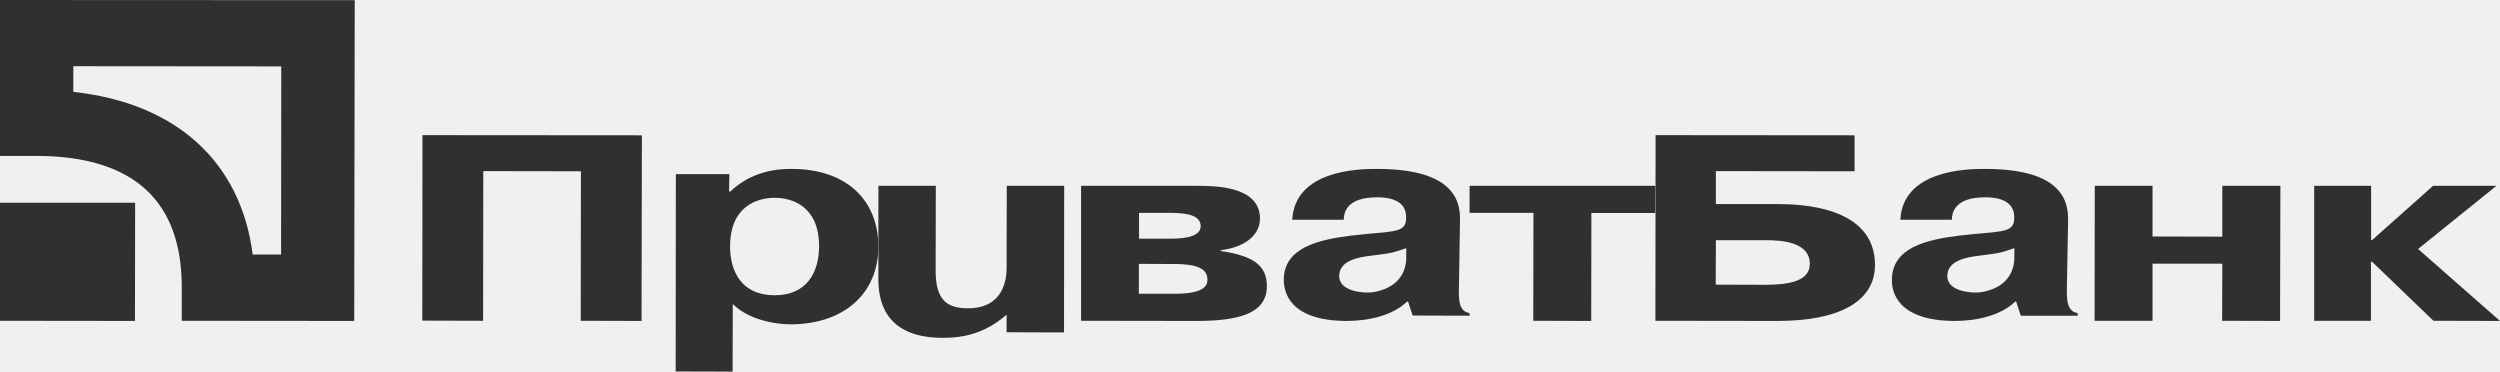
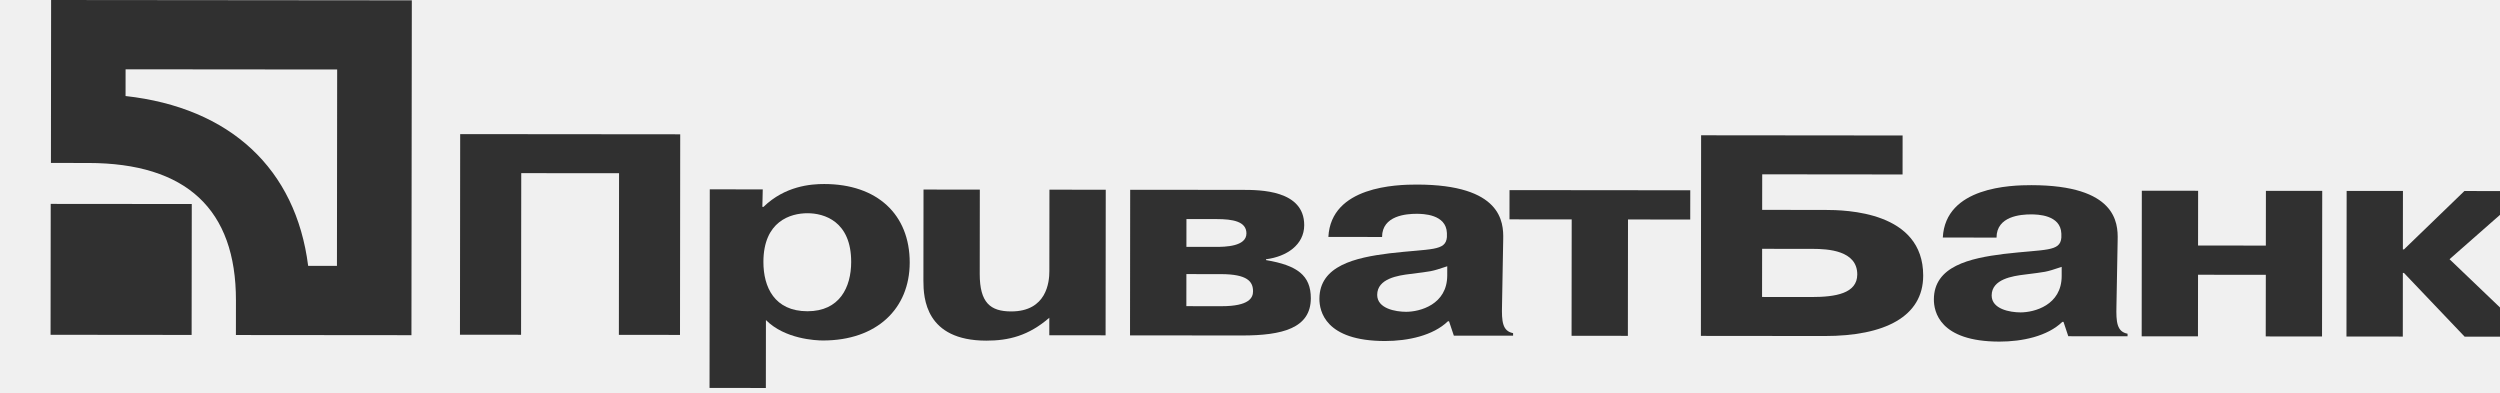
- <svg xmlns="http://www.w3.org/2000/svg" width="148" height="22" viewBox="0 0 148 22" fill="none">
-   <defs />
-   <path id="Vector" d="M28.6 18.99L25 18.98L25.01 8L38 8.01L37.98 19L34.38 18.99L34.39 10.14L28.61 10.13L28.6 18.99Z" fill="#303030" fill-opacity="1" fill-rule="evenodd" />
-   <path id="Vector" d="M43.22 14.58C43.23 12.18 44.85 11.71 45.87 11.71C46.87 11.71 48.49 12.19 48.49 14.58C48.49 16.07 47.8 17.48 45.86 17.48C43.89 17.48 43.22 16.06 43.22 14.58ZM40.01 10.31L40 21.99L43.37 22L43.38 18C44.51 19.11 46.35 19.2 46.79 19.2C50.01 19.2 51.99 17.33 52 14.62C52 11.79 50.05 10 46.87 10C46.07 9.99 44.52 10.11 43.23 11.34L43.16 11.34L43.18 10.31L40.01 10.31Z" fill="#303030" fill-opacity="1" fill-rule="evenodd" />
-   <path id="Vector" d="M59.59 18.63C58.34 19.71 57.13 20 55.79 20C52.13 19.99 51.99 17.47 52 16.42L52 11L55.4 11L55.39 16.02C55.39 17.74 56.04 18.25 57.29 18.25C59.43 18.26 59.59 16.5 59.59 15.87L59.6 11L63 11L62.99 19.68L59.59 19.67L59.59 18.63Z" fill="#303030" fill-opacity="1" fill-rule="evenodd" />
-   <path id="Vector" d="M67.43 12.6L69.28 12.6C70.25 12.61 71.08 12.73 71.08 13.39C71.08 14.12 69.77 14.13 69.21 14.13L67.43 14.13L67.43 12.6ZM64 11L64 18.99L70.8 19C73.28 19 74.99 18.59 75 16.95C75 15.69 74.16 15.14 72.27 14.86L72.27 14.81C73.51 14.67 74.59 14.03 74.59 12.94C74.59 11 71.89 11 70.83 11L64 11ZM67.42 15.62L69.52 15.63C71.14 15.63 71.48 16.04 71.48 16.57C71.48 16.92 71.25 17.39 69.56 17.39L67.42 17.39L67.42 15.62Z" fill="#303030" fill-opacity="1" fill-rule="evenodd" />
-   <path id="Vector" d="M83.25 15.22C83.25 16.91 81.7 17.32 80.92 17.32C80.33 17.31 79.28 17.13 79.28 16.34C79.28 15.4 80.48 15.22 81.15 15.14C82.39 14.97 82.29 15.02 83.25 14.69L83.25 15.22ZM79.55 13.01C79.56 11.77 80.94 11.68 81.51 11.68C81.87 11.68 83.2 11.69 83.24 12.78L83.24 13.01C83.17 13.84 82.33 13.67 79.97 13.95C78.04 14.19 76 14.66 76 16.57C76 17.26 76.31 18.99 79.72 19C81.02 19 82.45 18.68 83.29 17.86L83.36 17.86L83.63 18.68L87 18.69L87 18.54C86.39 18.42 86.34 17.86 86.37 16.96L86.43 13.13C86.46 12.16 86.35 10 81.54 10C80.38 9.99 76.66 10.09 76.5 13.01L79.55 13.01Z" fill="#303030" fill-opacity="1" fill-rule="evenodd" />
-   <path id="Vector" d="M87 12.6L87 11L98 11L97.99 12.61L94.21 12.61L94.2 19L90.77 18.99L90.78 12.6L87 12.6Z" fill="#303030" fill-opacity="1" fill-rule="evenodd" />
-   <path id="Vector" d="M101.58 14.22L104.54 14.22C105.41 14.22 107.14 14.3 107.14 15.62C107.14 16.66 105.88 16.86 104.47 16.86L101.57 16.85L101.58 14.22ZM101.58 10.13L109.79 10.14L109.79 8.01L98.01 8L98 18.99L105.23 19C108.74 19 110.99 17.93 111 15.69C111 12.17 106.5 12.09 105.24 12.08L101.58 12.08L101.58 10.13Z" fill="#303030" fill-opacity="1" fill-rule="evenodd" />
-   <path id="Vector" d="M119.25 15.22C119.25 16.91 117.69 17.32 116.92 17.32C116.33 17.31 115.28 17.13 115.28 16.34C115.28 15.4 116.48 15.22 117.15 15.14C118.39 14.97 118.29 15.02 119.25 14.69L119.25 15.22ZM115.55 13.01C115.56 11.77 116.94 11.68 117.51 11.68C117.87 11.68 119.19 11.69 119.24 12.78L119.24 13.01C119.17 13.84 118.33 13.67 115.97 13.95C114.04 14.19 112 14.66 112 16.57C111.99 17.26 112.31 18.99 115.72 19C117.02 19 118.45 18.68 119.29 17.86L119.36 17.86L119.63 18.69L123 18.69L123 18.54C122.39 18.42 122.34 17.86 122.36 16.96L122.43 13.13C122.45 12.16 122.35 10 117.53 10C116.38 9.99 112.65 10.09 112.5 13.01L115.55 13.01Z" fill="#303030" fill-opacity="1" fill-rule="evenodd" />
-   <path id="Vector" d="M127.43 18.99L124 18.99L124.01 11L127.43 11L127.43 14L131.56 14.01L131.56 11L135 11L134.98 19L131.55 18.99L131.56 15.61L127.43 15.61L127.43 18.99Z" fill="#303030" fill-opacity="1" fill-rule="evenodd" />
-   <path id="Vector" d="M144.04 11L147.79 11L143.15 14.74L148 19L144.06 18.99L140.43 15.5L140.36 15.5L140.36 18.99L137 18.99L137 11L140.37 11L140.37 14.21L140.43 14.21L144.04 11Z" fill="#303030" fill-opacity="1" fill-rule="evenodd" />
-   <path id="Vector" d="M0 18.99L7.99 19L8 12L0 12L0 18.99Z" fill="#303030" fill-opacity="1" fill-rule="evenodd" />
-   <path id="Vector" d="M0 0L0 9.23L2.16 9.23C7.87 9.24 10.77 11.86 10.76 17.02L10.76 18.99L20.97 19L21 0.01L0 0ZM16.65 3.93L16.64 15.07L14.96 15.07C14.25 9.56 10.42 6.1 4.34 5.44L4.34 3.92L16.65 3.93Z" fill="#303030" fill-opacity="1" fill-rule="evenodd" />
+ <svg xmlns="http://www.w3.org/2000/svg" width="140" height="22" viewBox="0 0 140 22" fill="transparent">
+   <g clip-path="url(#clip0_2979_6730)">
+     <path fill-rule="evenodd" clip-rule="evenodd" d="M29.18 18.747L25.758 18.744L25.77 7.51L38.092 7.521L38.08 18.755L34.657 18.752L34.667 9.701L29.19 9.696L29.18 18.747Z" fill="#303030" />
+     <path fill-rule="evenodd" clip-rule="evenodd" d="M42.751 14.667C42.754 12.389 44.268 11.94 45.222 11.941C46.156 11.941 47.669 12.394 47.666 14.671C47.665 16.084 47.021 17.431 45.216 17.43C43.37 17.428 42.749 16.079 42.751 14.667ZM39.747 10.603L39.734 21.724L42.888 21.727L42.892 17.923C43.949 18.986 45.67 19.066 46.085 19.067C49.093 19.07 50.941 17.291 50.944 14.706C50.947 12.01 49.124 10.307 46.158 10.305C45.41 10.303 43.958 10.415 42.755 11.586H42.692L42.714 10.606L39.747 10.603Z" fill="#303030" />
+     <path fill-rule="evenodd" clip-rule="evenodd" d="M58.761 17.794C57.599 18.805 56.478 19.077 55.234 19.076C51.832 19.073 51.71 16.697 51.711 15.719L51.717 10.615L54.87 10.618L54.865 15.337C54.863 16.957 55.464 17.439 56.625 17.44C58.616 17.442 58.764 15.789 58.764 15.195L58.769 10.622L61.922 10.625L61.913 18.777L58.761 18.774L58.761 17.794Z" fill="#303030" />
+     <path fill-rule="evenodd" clip-rule="evenodd" d="M66.441 12.268L68.142 12.269C69.034 12.27 69.801 12.399 69.8 13.072C69.799 13.81 68.596 13.826 68.078 13.826L66.439 13.824L66.441 12.268ZM63.29 10.627L63.281 18.781L69.546 18.787C71.828 18.789 73.404 18.371 73.406 16.704C73.408 15.42 72.641 14.858 70.898 14.566V14.518C72.039 14.375 73.034 13.718 73.036 12.611C73.038 10.636 70.55 10.634 69.575 10.633L63.29 10.627ZM66.438 15.349L68.367 15.351C69.86 15.352 70.171 15.769 70.17 16.314C70.17 16.667 69.962 17.149 68.406 17.147L66.436 17.145L66.438 15.349Z" fill="#303030" />
+     <path fill-rule="evenodd" clip-rule="evenodd" d="M81.045 15.425C81.043 17.062 79.508 17.461 78.74 17.461C78.16 17.46 77.122 17.284 77.123 16.512C77.124 15.596 78.306 15.423 78.971 15.343C80.193 15.183 80.091 15.231 81.046 14.911L81.045 15.425ZM77.396 13.271C77.397 12.067 78.766 11.973 79.327 11.973C79.68 11.973 80.987 11.991 81.027 13.049L81.027 13.275C80.963 14.077 80.133 13.915 77.809 14.186C75.901 14.425 73.889 14.873 73.887 16.733C73.886 17.408 74.195 19.094 77.556 19.097C78.842 19.098 80.253 18.794 81.083 17.992H81.146L81.415 18.796L84.733 18.799V18.655C84.133 18.541 84.091 17.994 84.113 17.113L84.18 13.389C84.201 12.444 84.099 10.341 79.35 10.336C78.209 10.335 74.538 10.428 74.389 13.268L77.396 13.271Z" fill="#303030" />
+     <path fill-rule="evenodd" clip-rule="evenodd" d="M84.531 12.284L84.533 10.646L94.655 10.656L94.653 12.294L91.168 12.291L91.161 18.807L88.008 18.804L88.015 12.288L84.531 12.284Z" fill="#303030" />
+     <path fill-rule="evenodd" clip-rule="evenodd" d="M98.679 13.934L101.52 13.937C102.348 13.938 104.008 14.02 104.007 15.369C104.005 16.428 102.802 16.634 101.454 16.633L98.675 16.63L98.679 13.934ZM98.684 9.762L106.544 9.77L106.546 7.587L95.262 7.576L95.25 18.81L102.178 18.817C105.54 18.82 107.697 17.731 107.699 15.437C107.704 11.842 103.389 11.757 102.186 11.756L98.681 11.753L98.684 9.762Z" fill="#303030" />
+     <path fill-rule="evenodd" clip-rule="evenodd" d="M115.454 15.458C115.452 17.095 113.917 17.494 113.149 17.494C112.568 17.493 111.533 17.316 111.533 16.545C111.535 15.629 112.716 15.456 113.38 15.376C114.603 15.215 114.5 15.264 115.454 14.944V15.458ZM111.806 13.305C111.807 12.1 113.176 12.005 113.735 12.006C114.089 12.006 115.396 12.024 115.436 13.082V13.308C115.372 14.11 114.543 13.947 112.219 14.22C110.31 14.458 108.299 14.906 108.297 16.766C108.296 17.442 108.605 19.127 111.965 19.13C113.251 19.131 114.663 18.828 115.492 18.024H115.556L115.824 18.829L119.143 18.832V18.688C118.541 18.574 118.499 18.027 118.521 17.146L118.589 13.422C118.61 12.476 118.507 10.374 113.757 10.369C112.617 10.368 108.946 10.46 108.797 13.302L111.806 13.305Z" fill="#303030" />
+     <path fill-rule="evenodd" clip-rule="evenodd" d="M123.086 18.836L119.934 18.833L119.942 10.68L123.095 10.683L123.091 13.749L126.887 13.753L126.891 10.687L130.045 10.69L130.034 18.843L126.881 18.84L126.886 15.39L123.09 15.386L123.086 18.836Z" fill="#303030" />
+     <path fill-rule="evenodd" clip-rule="evenodd" d="M138.007 10.697L141.514 10.701L137.174 14.516L141.71 18.855L138.019 18.852L134.621 15.284H134.56L134.557 18.848L131.402 18.845L131.412 10.691L134.565 10.694L134.561 13.968H134.622L138.007 10.697Z" fill="#303030" />
+     <path fill-rule="evenodd" clip-rule="evenodd" d="M2.832 18.748L10.731 18.756L10.739 11.425L2.84 11.418L2.832 18.748Z" fill="#303030" />
+     <path fill-rule="evenodd" clip-rule="evenodd" d="M2.862 0L2.852 9.125L4.94 9.127C10.435 9.132 13.219 11.722 13.213 16.823L13.211 18.761L23.041 18.77L23.062 0.019L2.862 0ZM18.881 3.892L18.869 14.89L17.257 14.889C16.568 9.449 12.889 6.028 7.031 5.378L7.033 3.881L18.881 3.892Z" fill="#303030" />
+   </g>
+   <defs>
+     <clipPath id="clip0_2979_6730">
+       <rect width="140" height="22" fill="white" />
+     </clipPath>
+   </defs>
</svg>
